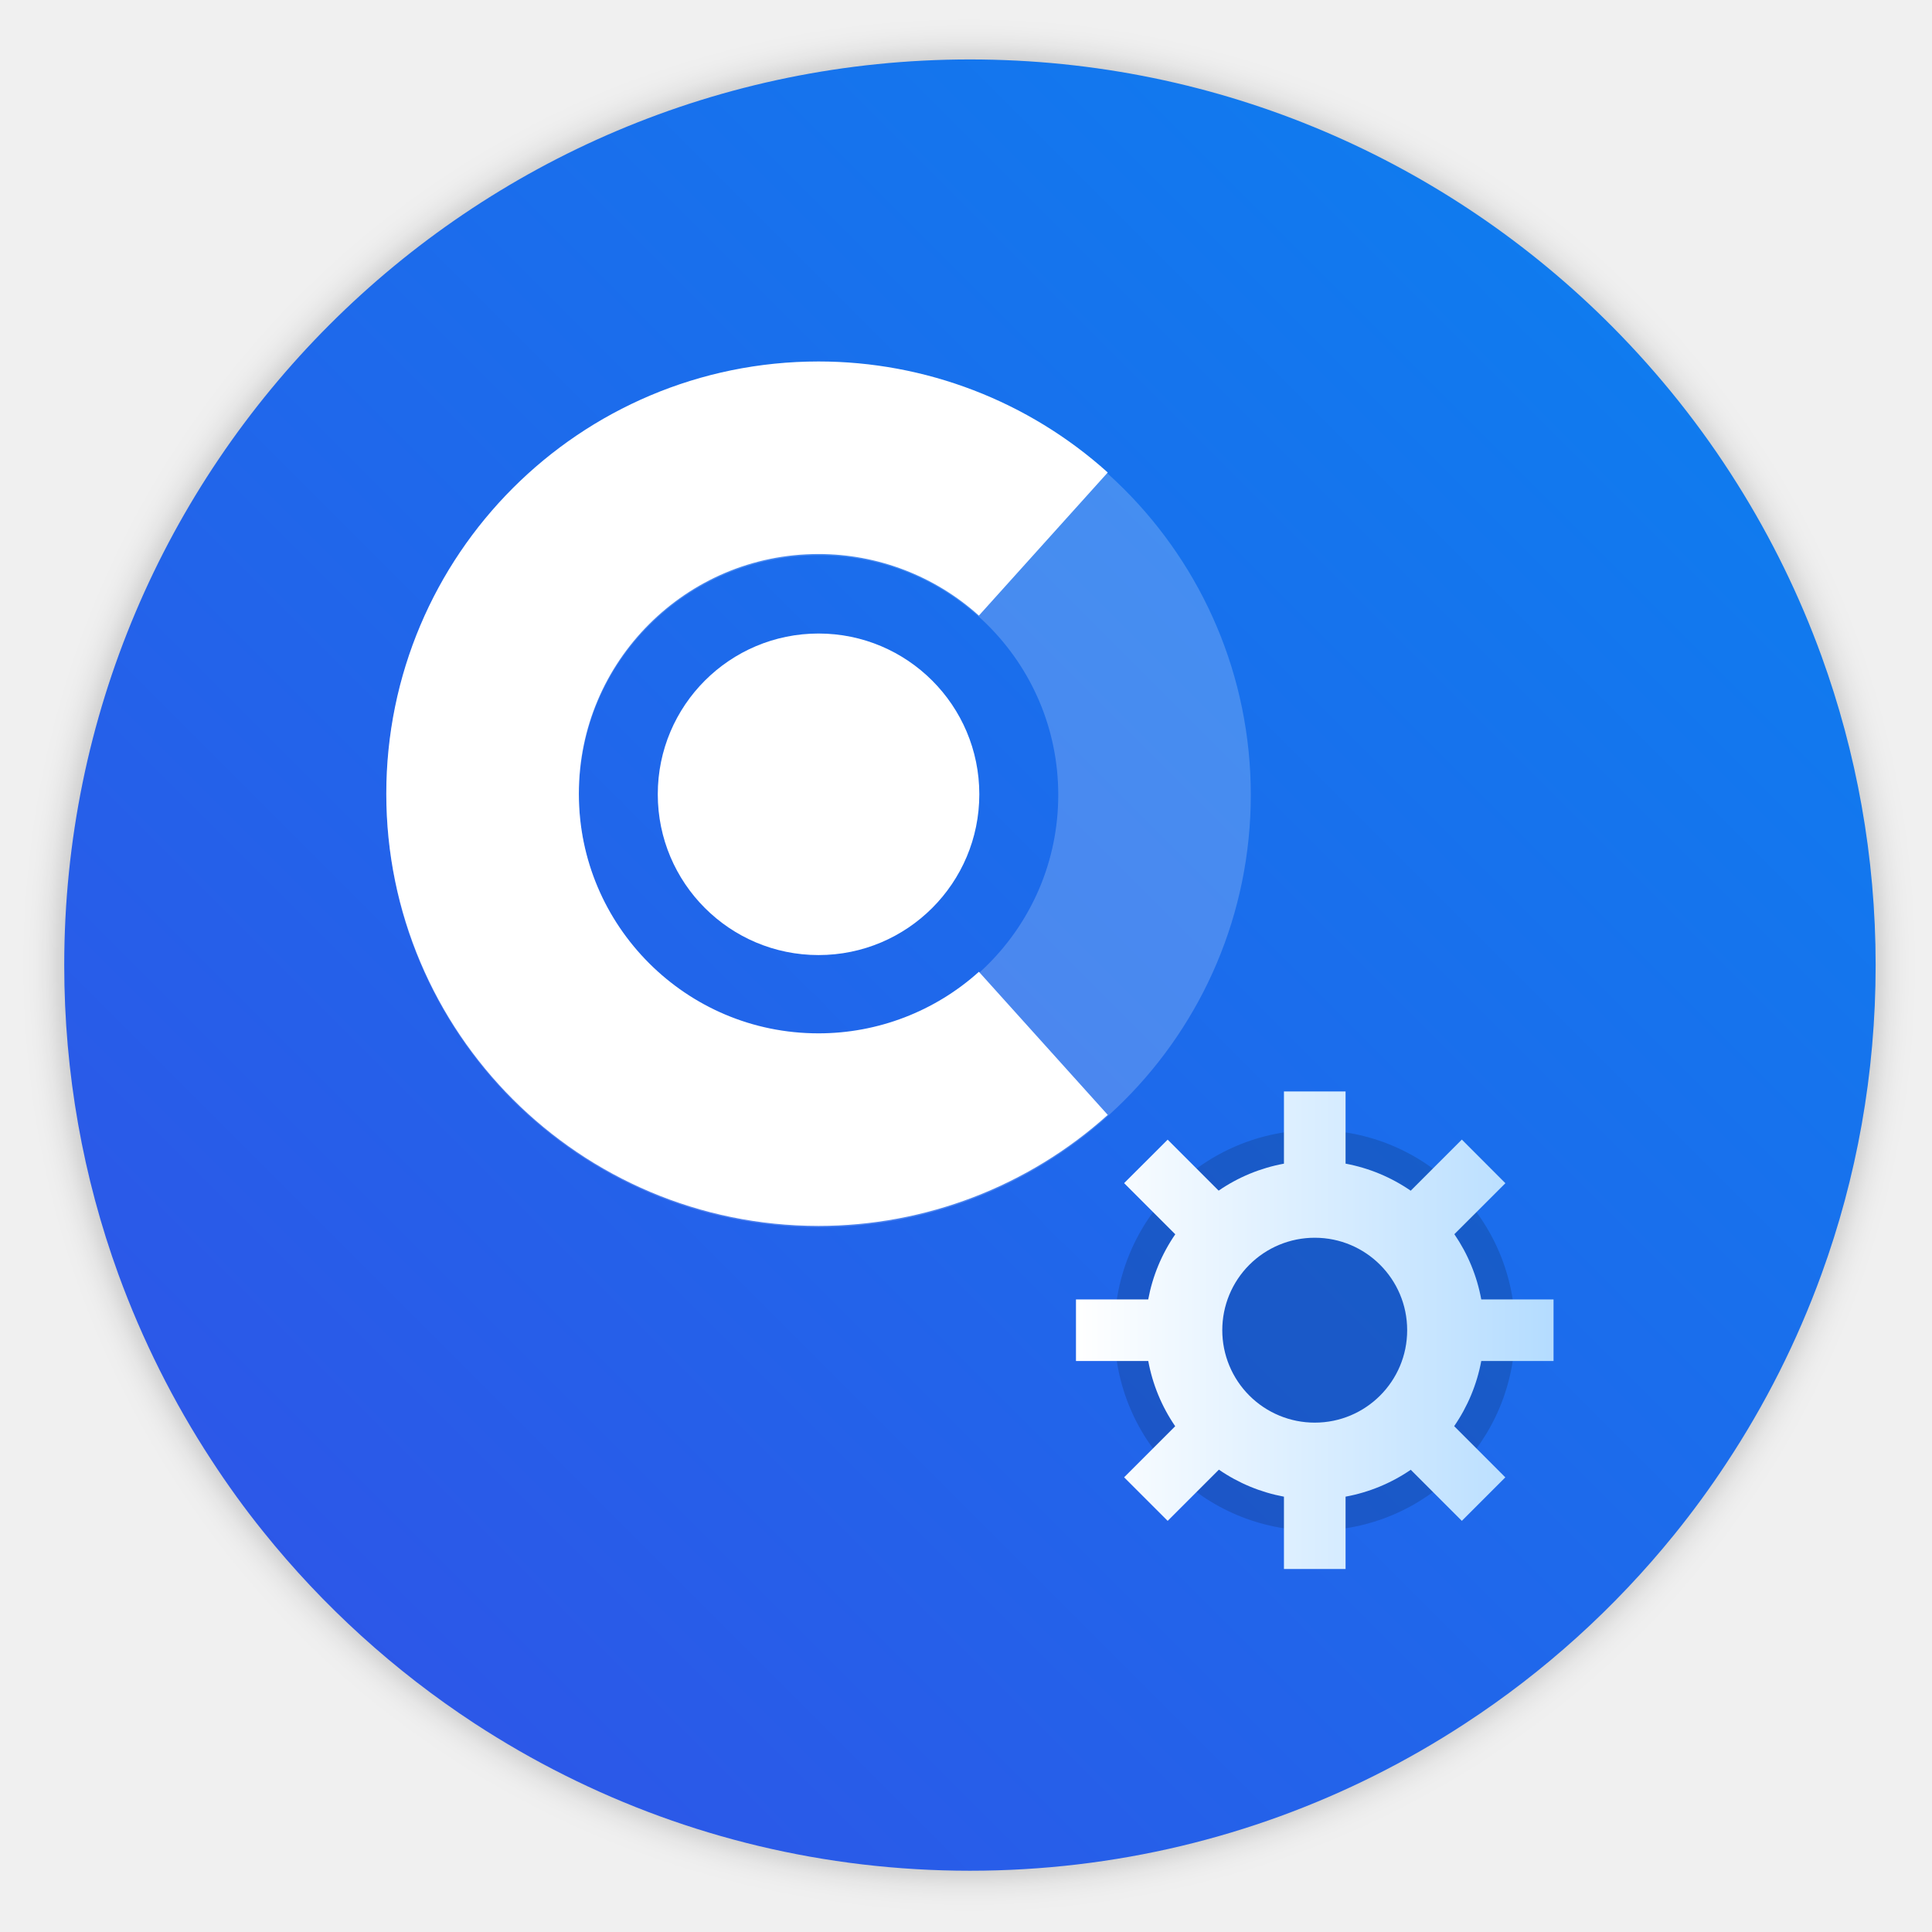
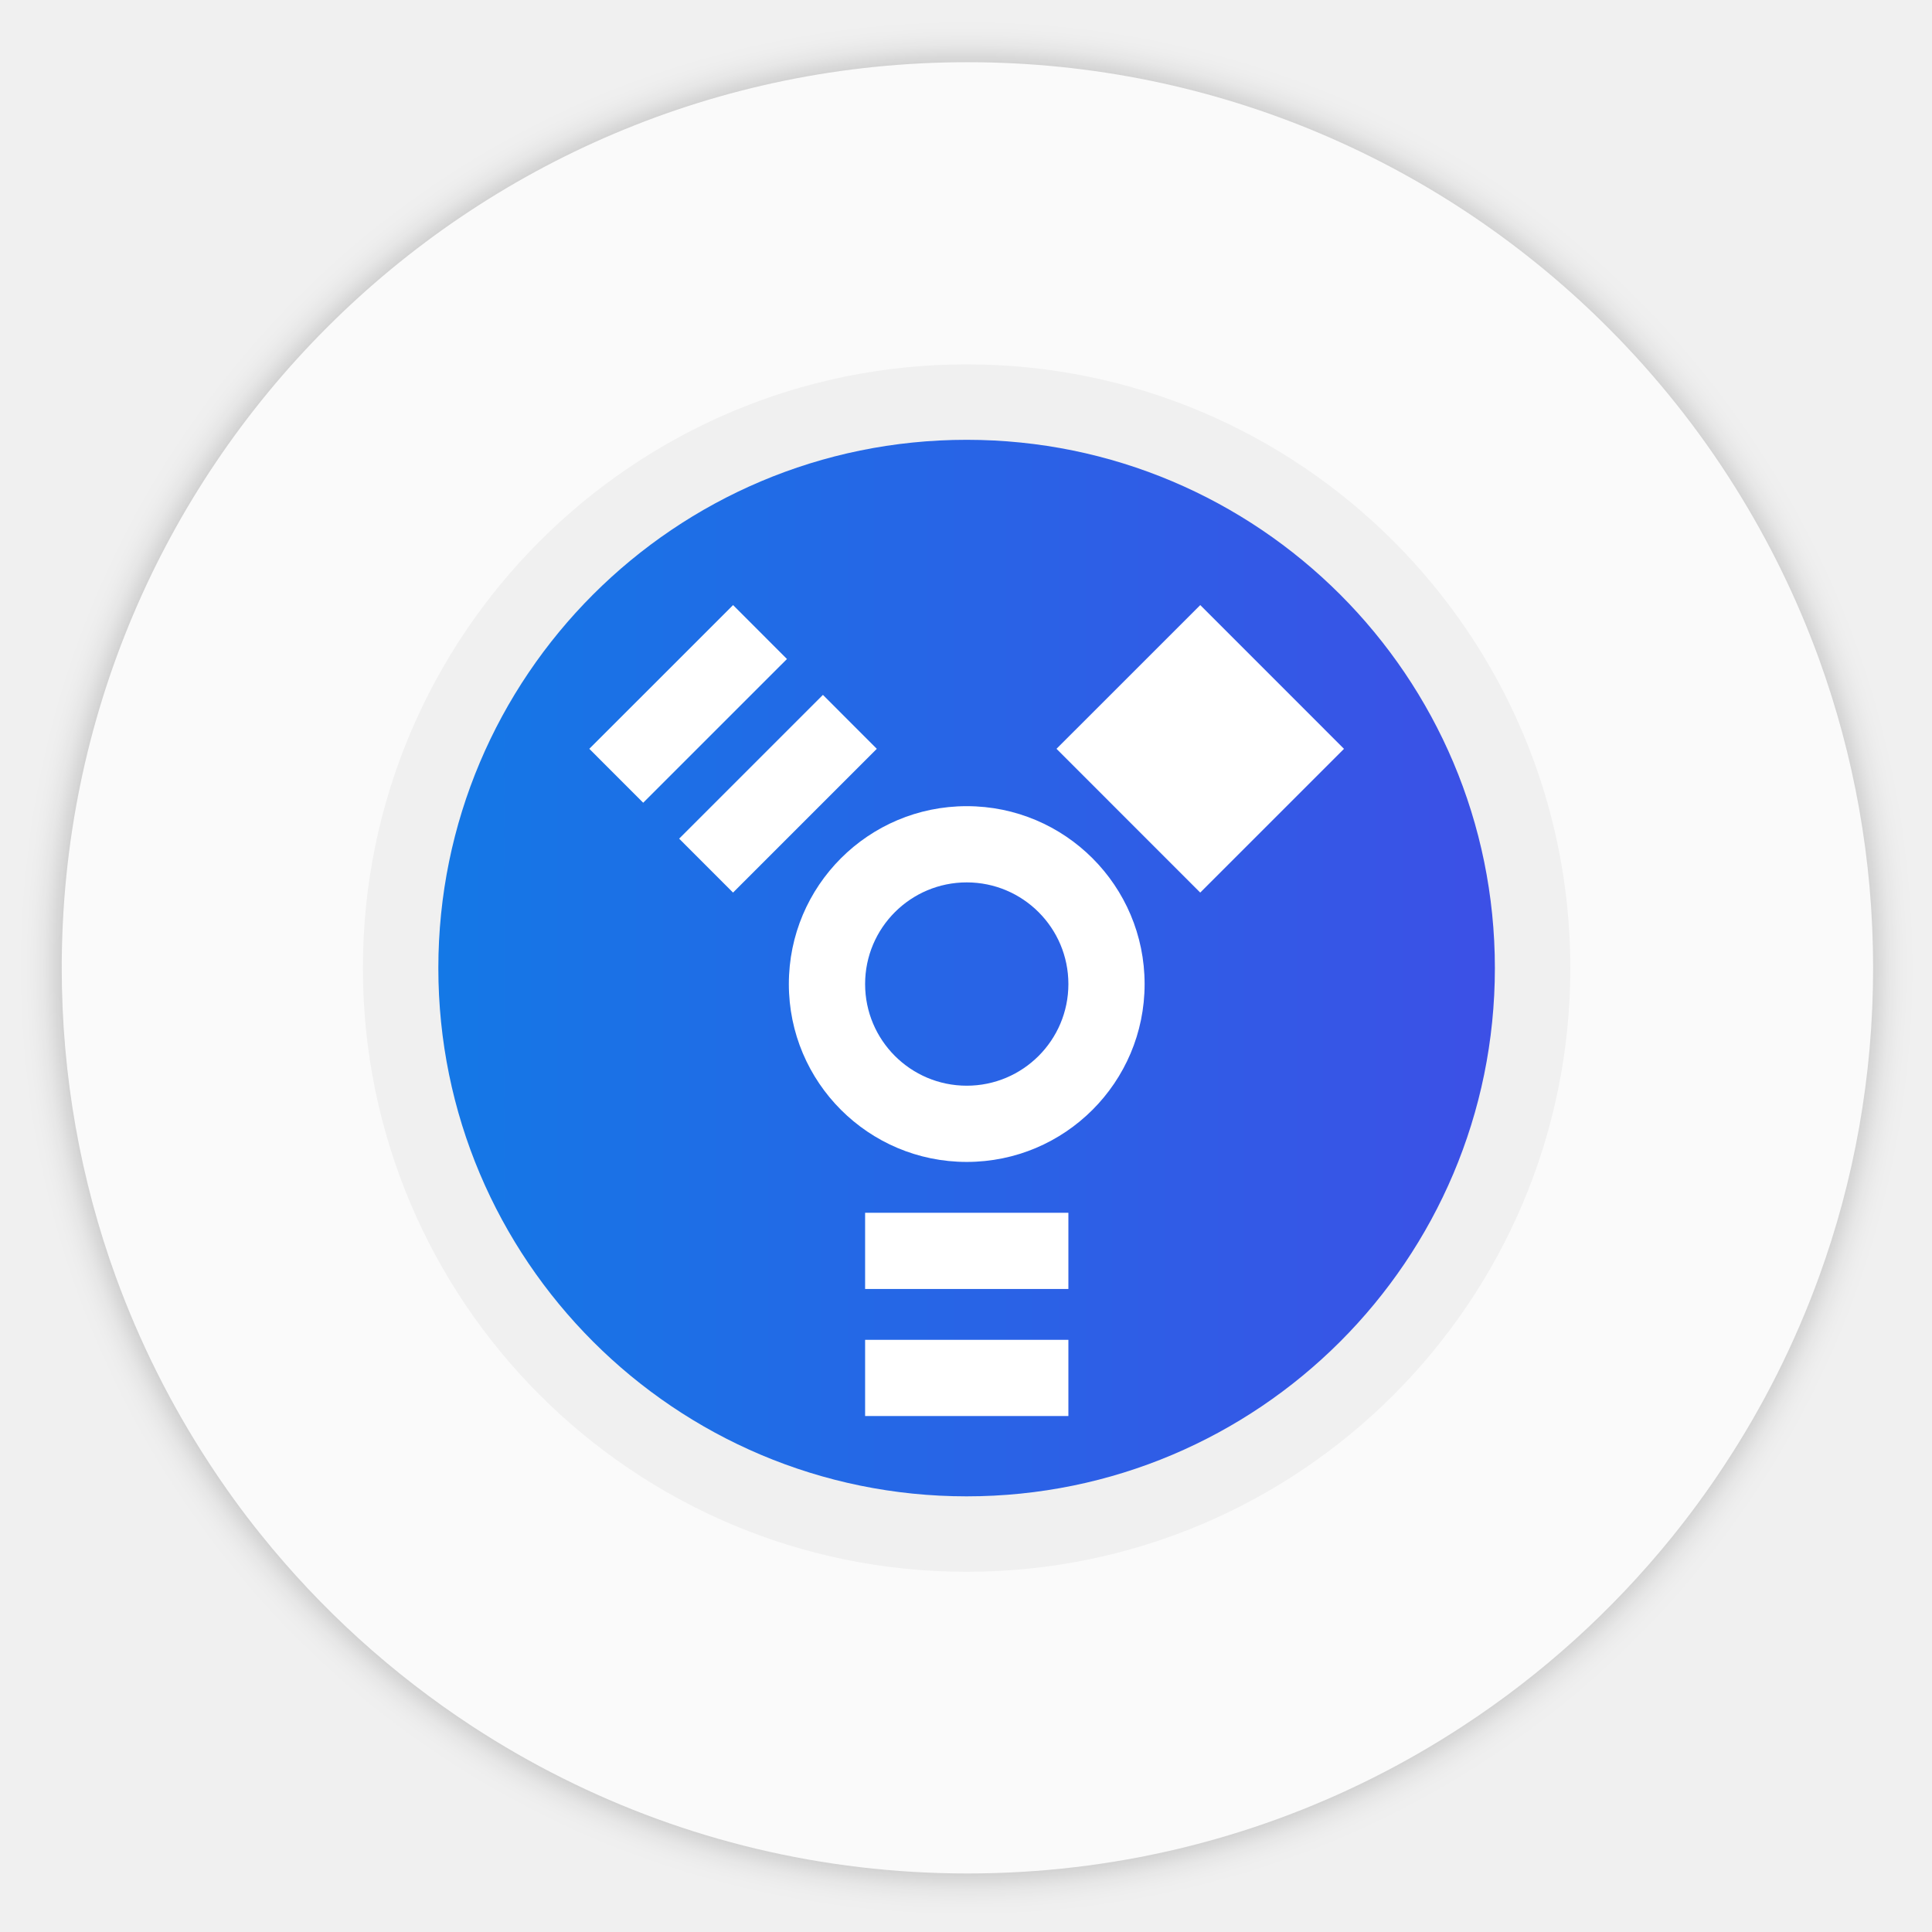
<svg xmlns="http://www.w3.org/2000/svg" width="64" height="64" version="1.1" viewBox="0 0 16.933 16.933">
  <defs>
+     <linearGradient id="linearGradient893" x1="5.211" x2="12.619" y1="8.36" y2="8.36" gradientUnits="userSpaceOnUse">
+       <stop stop-color="#1478e6" offset="0" />
+       <stop stop-color="#3c50e6" offset="1" />
+     </linearGradient>
    <filter id="filter11290" x="-.024" y="-.024" width="1.048" height="1.048" color-interpolation-filters="sRGB">
      <feGaussianBlur stdDeviation="0.159" />
    </filter>
-     <linearGradient id="linearGradient7233" x1="16.439" x2=".607" y1=".602" y2="16.435" gradientUnits="userSpaceOnUse">
-       <stop stop-color="#0a82f0" offset="0" />
-       <stop stop-color="#3250e6" offset="1" />
-     </linearGradient>
-     <linearGradient id="linearGradient865-2" x1="4.366" x2="12.568" y1="288.53" y2="288.53" gradientTransform="matrix(4.8356,0,0,4.8356,-8.9393,-1363.8)" gradientUnits="userSpaceOnUse">
-       <stop stop-color="#fff" offset="0" />
-       <stop stop-color="#b4dcff" offset="1" />
-     </linearGradient>
  </defs>
-   <circle cx="8.494" cy="8.46" r="7.938" filter="url(#filter11290)" opacity=".25" stroke-width=".14" />
-   <path d="m16.439 8.46c0 0.952-0.167 1.864-0.475 2.709-0.214 0.588-0.494 1.143-0.834 1.657-0.142 0.216-0.295 0.425-0.457 0.625-0.52 0.642-1.137 1.201-1.831 1.654-0.255 0.167-0.521 0.32-0.795 0.457-1.067 0.534-2.271 0.834-3.546 0.834s-2.479-0.3-3.546-0.834c-0.275-0.137-0.54-0.29-0.796-0.457-0.702-0.46-1.327-1.027-1.851-1.68-0.163-0.202-0.315-0.413-0.457-0.631-0.33-0.505-0.604-1.051-0.814-1.627-0.307-0.845-0.474-1.757-0.474-2.708 0-4.384 3.554-7.938 7.938-7.938 2.2 0 4.192 0.895 5.63 2.342 0.414 0.417 0.783 0.879 1.096 1.379 0.296 0.471 0.544 0.976 0.737 1.507 0.307 0.846 0.475 1.758 0.475 2.709z" fill="url(#linearGradient7233)" stroke-width=".031" />
-   <g fill="#5e4aa6">
-     <circle cx="-330.35" cy="-328.38" r="0" stroke-width=".265" />
-     <g stroke-width=".265">
-       <circle cx="-299.17" cy="-337.27" r="0" />
-       <circle cx="-299.81" cy="-339.42" r="0" />
-       <circle cx="-302.25" cy="-338.13" r="0" />
-       <circle cx="-301.89" cy="-335.91" r="0" />
-       <circle cx="-304.76" cy="-351.05" r="0" />
-       <circle cx="-304.83" cy="-349.54" r="0" />
-       <circle cx="-359.94" cy="-336.91" r="0" />
+   <g transform="translate(-28.039 -7.2949)">
+     <circle cx="36.511" cy="15.779" r="7.938" filter="url(#filter11290)" opacity=".25" stroke-width=".14" />
+     <path d="m44.456 15.779c0 0.952-0.167 1.864-0.475 2.709-0.214 0.588-0.494 1.143-0.834 1.657-0.142 0.216-0.295 0.425-0.457 0.625-0.52 0.642-1.137 1.201-1.831 1.654-0.255 0.167-0.521 0.32-0.795 0.457-1.067 0.534-2.271 0.834-3.546 0.834s-2.479-0.3-3.546-0.834c-0.275-0.137-0.54-0.29-0.796-0.457-0.702-0.46-1.327-1.027-1.851-1.68-0.163-0.202-0.315-0.413-0.457-0.631-0.33-0.505-0.604-1.051-0.814-1.627-0.307-0.845-0.474-1.757-0.474-2.708 0-4.384 3.554-7.938 7.938-7.938 2.2 0 4.192 0.895 5.63 2.342 0.414 0.417 0.783 0.879 1.096 1.379 0.296 0.471 0.544 0.976 0.737 1.507 0.307 0.846 0.475 1.758 0.475 2.709z" fill="#fafafa" stroke-width=".031" />
+   </g>
+   <circle cx="-305.69" cy="-331.4" r="0" fill="#5e4aa6" stroke-width=".265" />
+   <g transform="matrix(1.25 0 0 1.25 -2.6719 -1.9653)">
+     <circle cx="8.915" cy="8.36" r="4.233" fill="#f0f0f0" stroke-width=".265" style="paint-order:markers stroke fill" />
+     <circle cx="8.915" cy="8.36" r="3.704" fill="url(#linearGradient893)" stroke-width=".265" style="paint-order:markers stroke fill" />
+     <g transform="matrix(.26458 0 0 .26458 .44874 .15782)" fill="#fff">
+       <path d="m29.309 37.485h5.387v2.02h-5.387zm0 3.367h5.387v2.02h-5.387zm2.693-14.142a4.714 4.714 0 0 0-4.714 4.714 4.714 4.714 0 0 0 4.714 4.714 4.714 4.714 0 0 0 4.714-4.714 4.714 4.714 0 0 0-4.714-4.714zm0 2.02a2.694 2.694 0 0 1 2.694 2.694 2.694 2.694 0 0 1-2.694 2.694 2.694 2.694 0 0 1-2.693-2.694 2.694 2.694 0 0 1 2.693-2.694zm6.188 0.27-3.809-3.81 3.81-3.809 3.809 3.81zm-8.571-3.81-3.81 3.81-1.428-1.429 3.81-3.81zm-2.381-2.38-3.81 3.809-1.428-1.429 3.81-3.809z" />
    </g>
  </g>
-   <circle cx="40.465" cy="-9.13" r="7.937" fill-opacity="0" stroke-width=".416" />
-   <g transform="translate(-27.466 -.70894)">
-     <g transform="translate(27.501 .64804)">
-       <g transform="matrix(.51035 0 0 .51035 -2.994 9.6615)">
-         <circle cx="28.377" cy="4.035" r="3.44" opacity=".15" style="paint-order:stroke markers fill" />
-         <g transform="translate(19.91,-284.5)" fill="#fff" style="paint-order:stroke markers fill">
-           <path transform="matrix(.2068 0 0 .2068 1.8486 282.03)" d="m29.445 11.615v5.998a14.072 14.072 0 0 0-5.424 2.24l-4.232-4.234-3.617 3.611 4.248 4.248a14.072 14.072 0 0 0-2.246 5.408h-6v5.117h6.004a14.072 14.072 0 0 0 2.236 5.414l-4.242 4.242 3.617 3.617 4.254-4.252a14.072 14.072 0 0 0 5.402 2.244v6.006h5.117v-6.008a14.072 14.072 0 0 0 5.414-2.232l4.242 4.242 3.611-3.613-4.248-4.252a14.072 14.072 0 0 0 2.25-5.408h6.002v-5.117h-6.002a14.072 14.072 0 0 0-2.234-5.416l4.238-4.234-3.617-3.623-4.246 4.246a14.072 14.072 0 0 0-5.41-2.248v-5.996h-5.117zm2.559 12.15a7.674 7.674 0 0 1 7.674 7.676 7.674 7.674 0 0 1-7.674 7.678 7.674 7.674 0 0 1-7.68-7.678 7.674 7.674 0 0 1 7.68-7.676z" fill="url(#linearGradient865-2)" stroke-width="4.836" />
-         </g>
-       </g>
-       <g transform="matrix(.70879 0 0 .70879 1.1378 1.1211)">
-         <g transform="translate(.048526 .0064609)" fill="none" stroke="#fff" stroke-dashoffset=".421" stroke-width="2.381">
-           <circle cx="8.419" cy="8.327" r="4.154" opacity=".2" />
-           <path d="m11.198 11.399a4.154 4.154 0 0 1-2.78 1.067 4.154 4.154 0 0 1-4.154-4.154 4.154 4.154 0 0 1 4.154-4.154 4.154 4.154 0 0 1 2.78 1.067" />
-         </g>
-         <circle cx="8.467" cy="8.326" r="1.988" fill="#fff" />
-       </g>
-     </g>
+   <g transform="translate(28.017 7.3192)" fill="#5e4aa6" stroke-width=".265">
+     <circle cx="-330.35" cy="-328.38" r="0" />
+     <circle cx="-299.17" cy="-337.27" r="0" />
+     <circle cx="-299.81" cy="-339.42" r="0" />
+     <circle cx="-302.25" cy="-338.13" r="0" />
+     <circle cx="-301.89" cy="-335.91" r="0" />
+     <circle cx="-304.76" cy="-351.05" r="0" />
+     <circle cx="-304.83" cy="-349.54" r="0" />
+     <circle cx="-359.94" cy="-336.91" r="0" />
  </g>
</svg>
